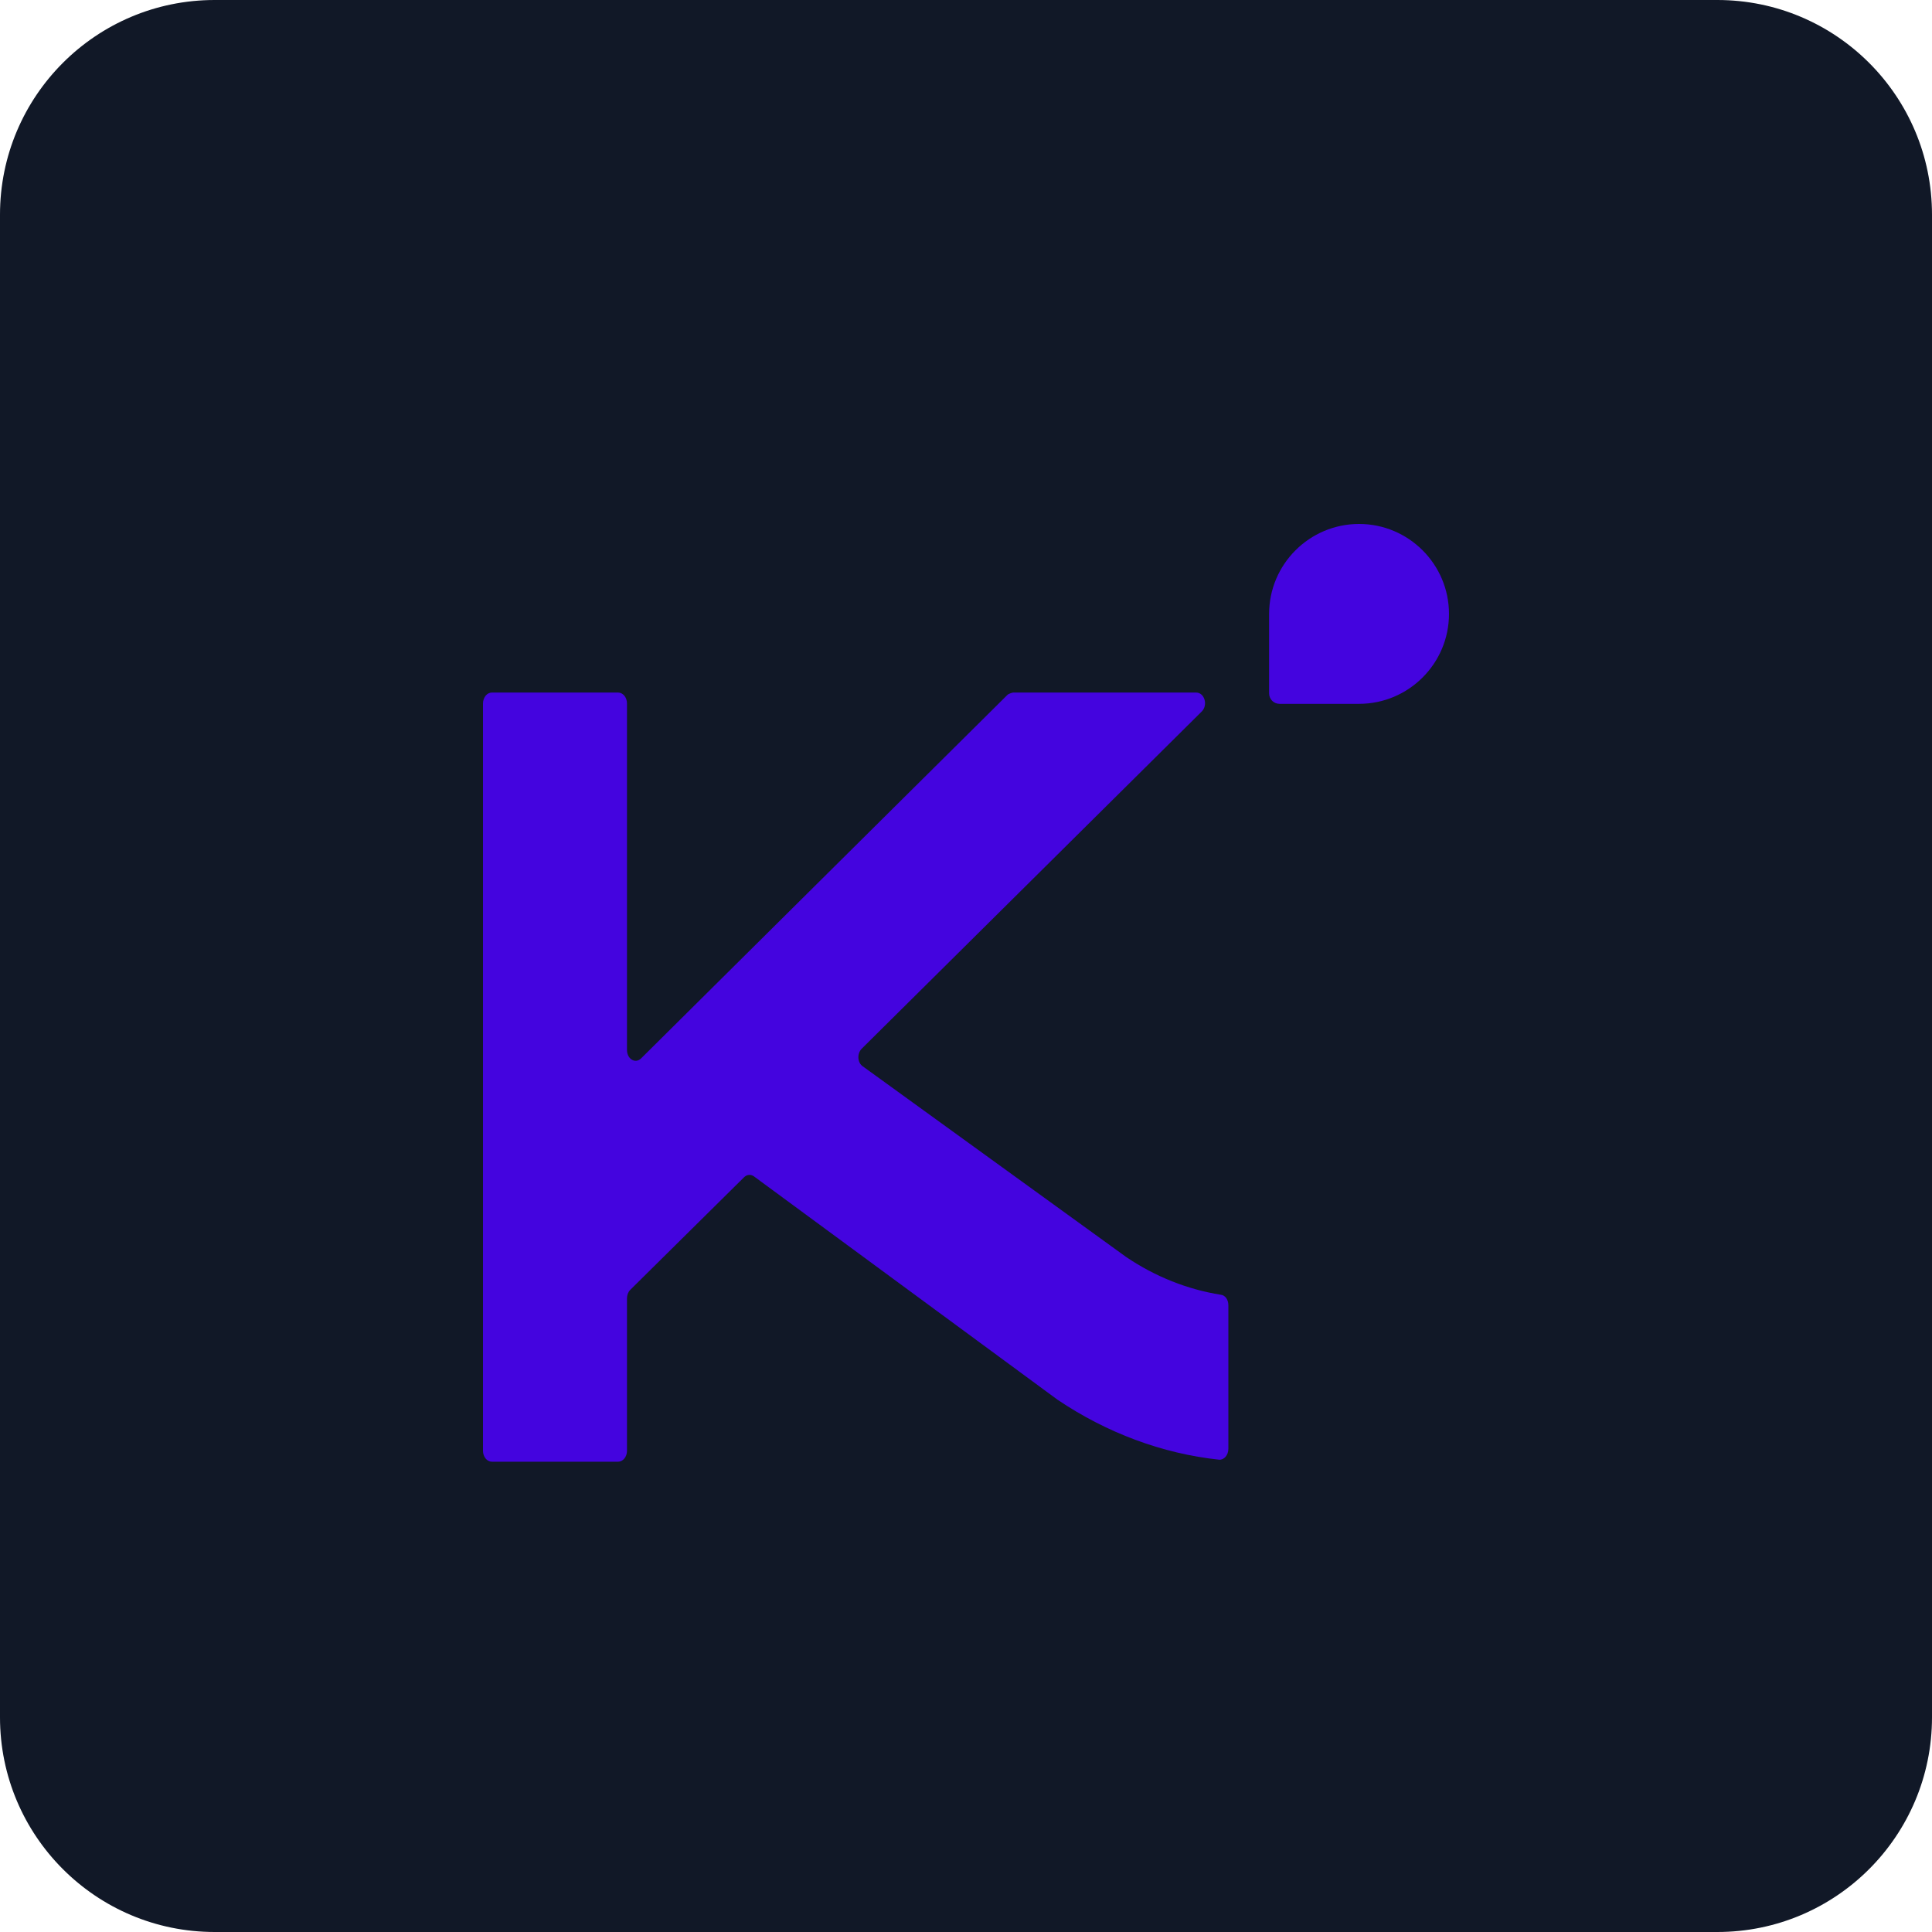
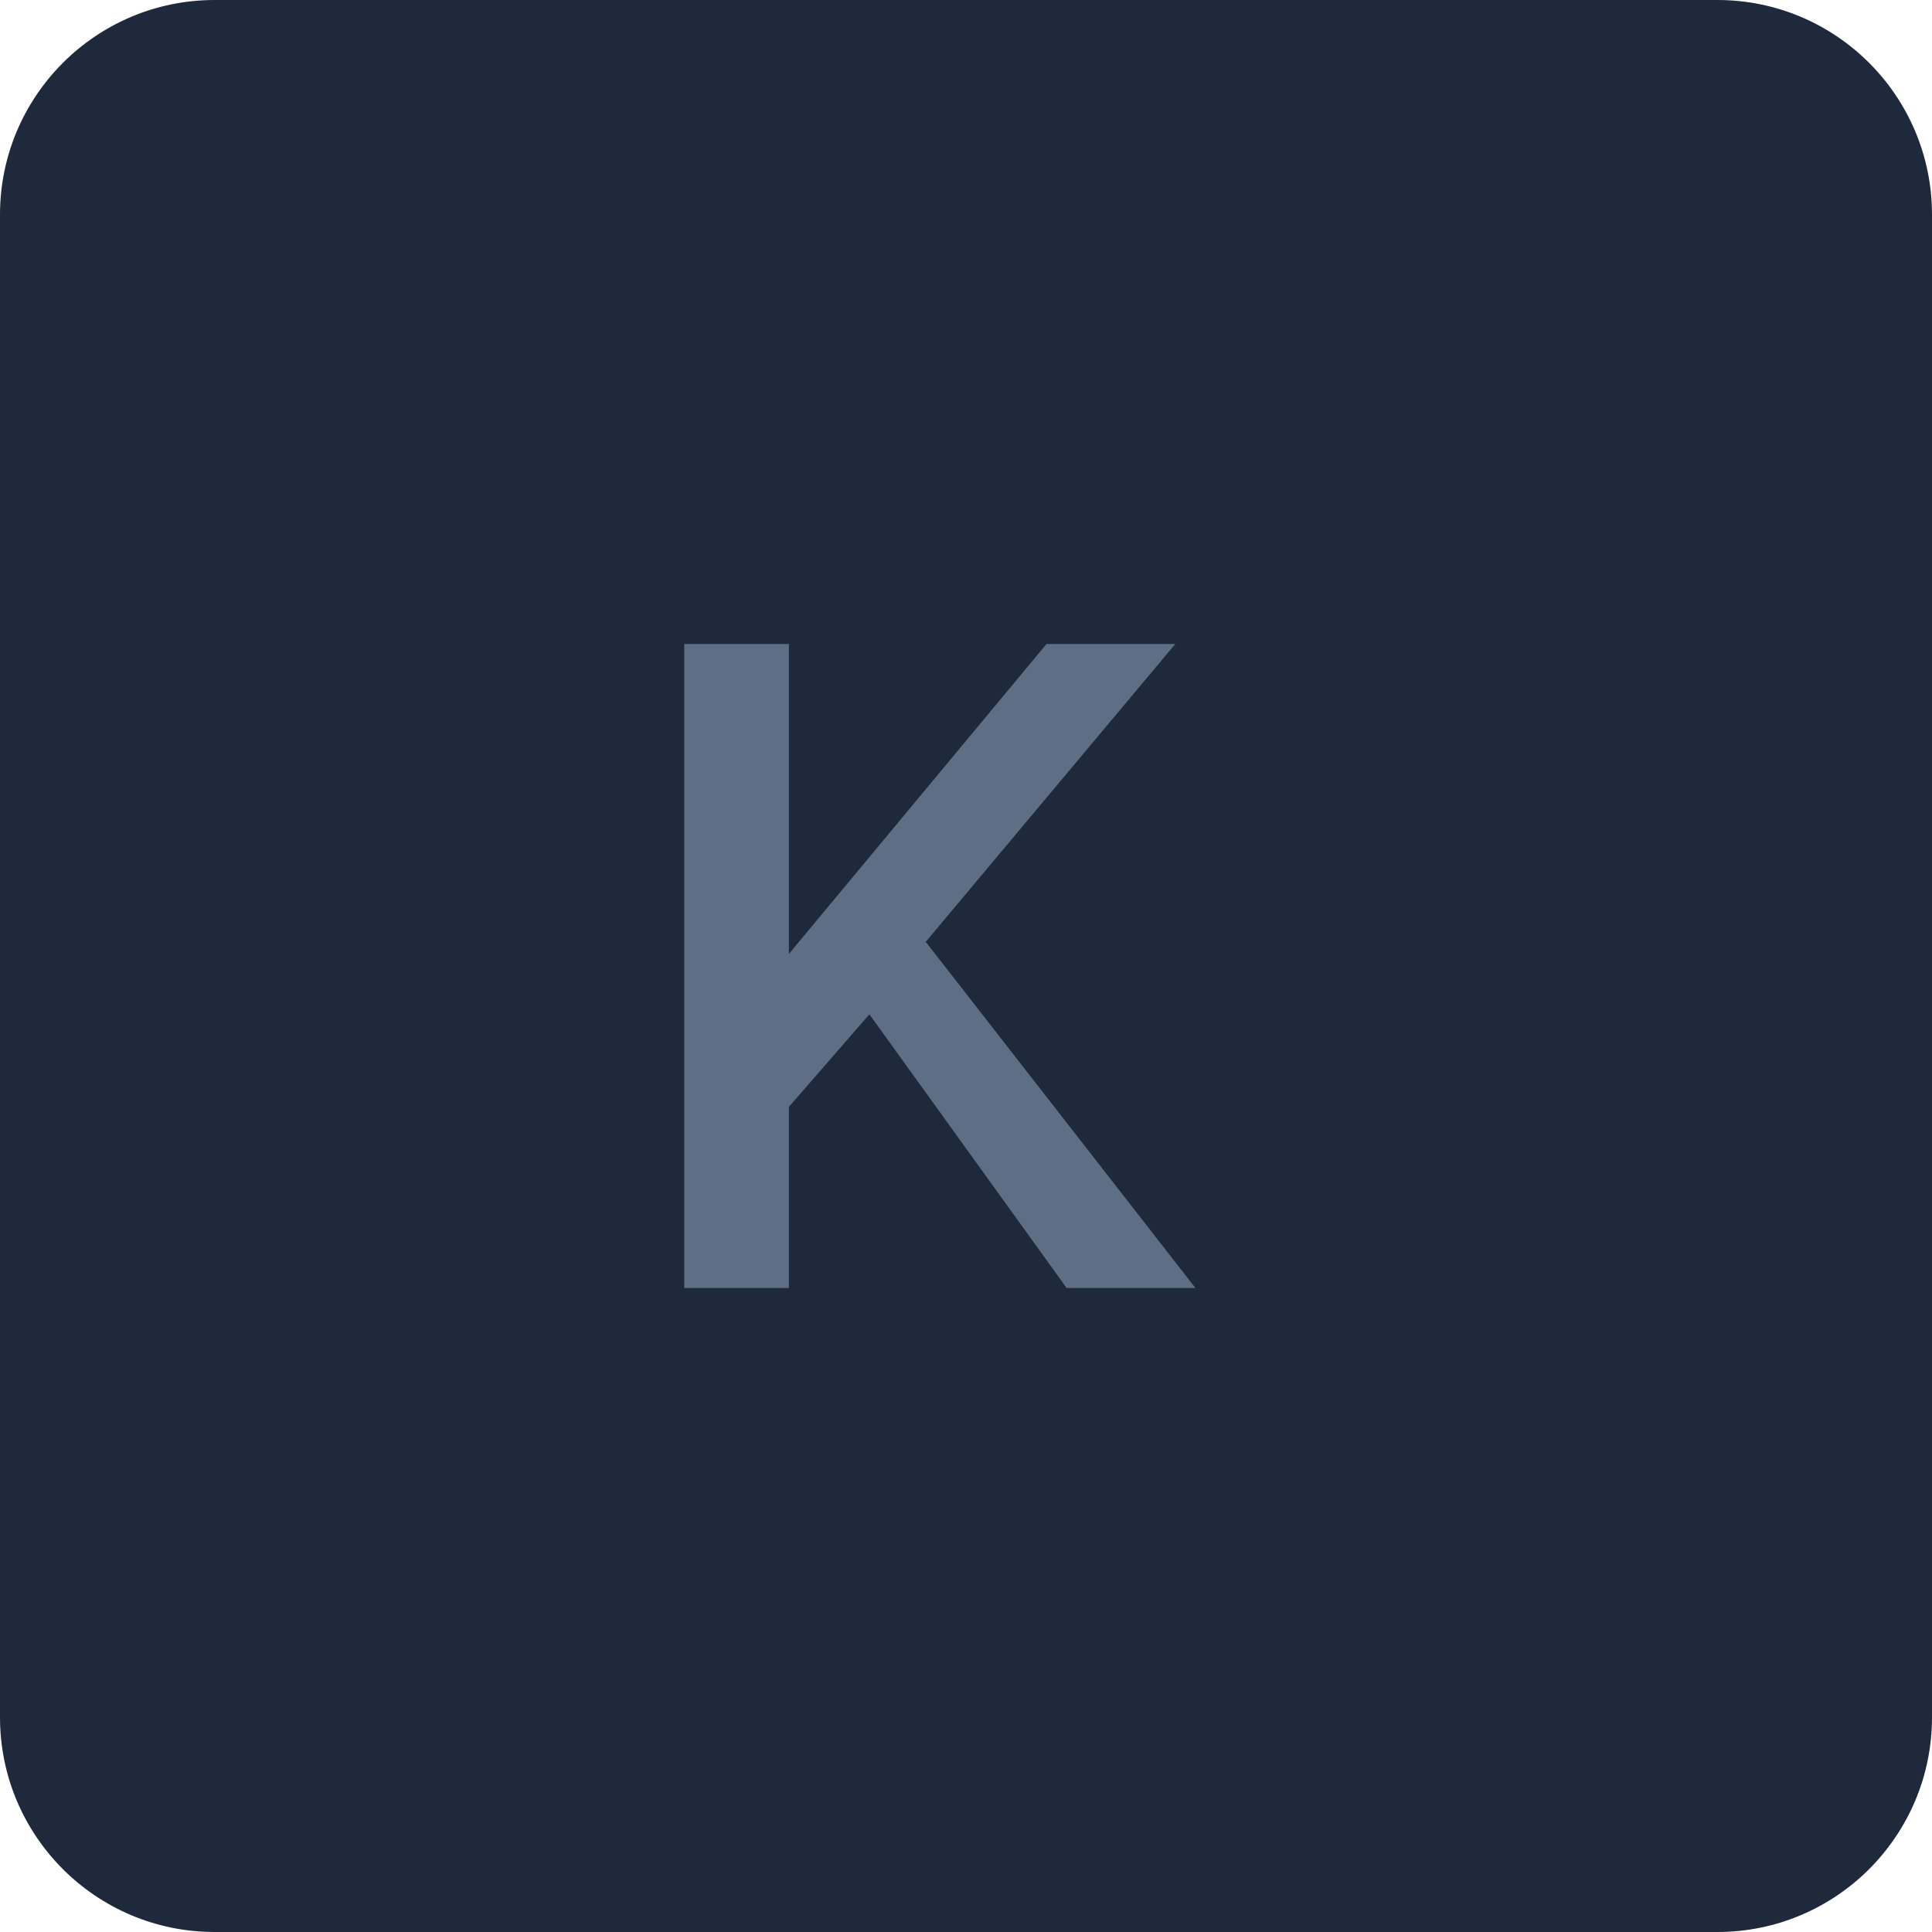
<svg xmlns="http://www.w3.org/2000/svg" viewBox="0 0 144 144">
-   <rect width="144" height="144" rx="16" fill="#111827" />
-   <g transform="translate(36,36.22656) scale(3.006238)" opacity="0.85">
-     <path d="M21.72 0.94C22.95 0.94 23.95 1.94 23.95 3.17C23.95 4.4 22.95 5.4 21.72 5.4H19.75C19.6 5.4 19.49 5.28 19.49 5.14V3.17C19.49 1.94 20.49 0.94 21.72 0.94ZM9.39 13.95L17.82 5.59C17.98 5.43 17.89 5.12 17.68 5.12H13.14C13.14 5.12 13.04 5.14 13 5.18L3.92 14.19C3.78 14.33 3.57 14.21 3.57 13.98V5.39C3.57 5.24 3.47 5.12 3.35 5.12H0.22C0.1 5.12 0 5.24 0 5.39V23.92C0 24.07 0.1 24.19 0.22 24.19H3.35C3.47 24.19 3.57 24.07 3.57 23.92V20.14C3.57 20.06 3.6 19.98 3.65 19.93L6.47 17.14C6.54 17.07 6.63 17.06 6.71 17.11L14.24 22.65C15.47 23.48 16.85 23.99 18.25 24.14C18.37 24.15 18.48 24.03 18.48 23.87V20.31C18.48 20.17 18.4 20.06 18.29 20.05C17.47 19.92 16.66 19.6 15.94 19.11L9.42 14.39C9.28 14.3 9.27 14.07 9.39 13.95Z" fill="#4c00ff" />
+   <rect width="144" height="144" rx="16" fill="#1e293b" />
+   <g transform="translate(36 36) scale(3)" opacity="0.92">
+     <path d="M5 4h2.6v7.7L14 4h3.2l-6.2 7.4L17.7 20h-3.2L9.6 13.2 7.6 15.5V20H5V4z" fill="#64748b" />
  </g>
</svg>
